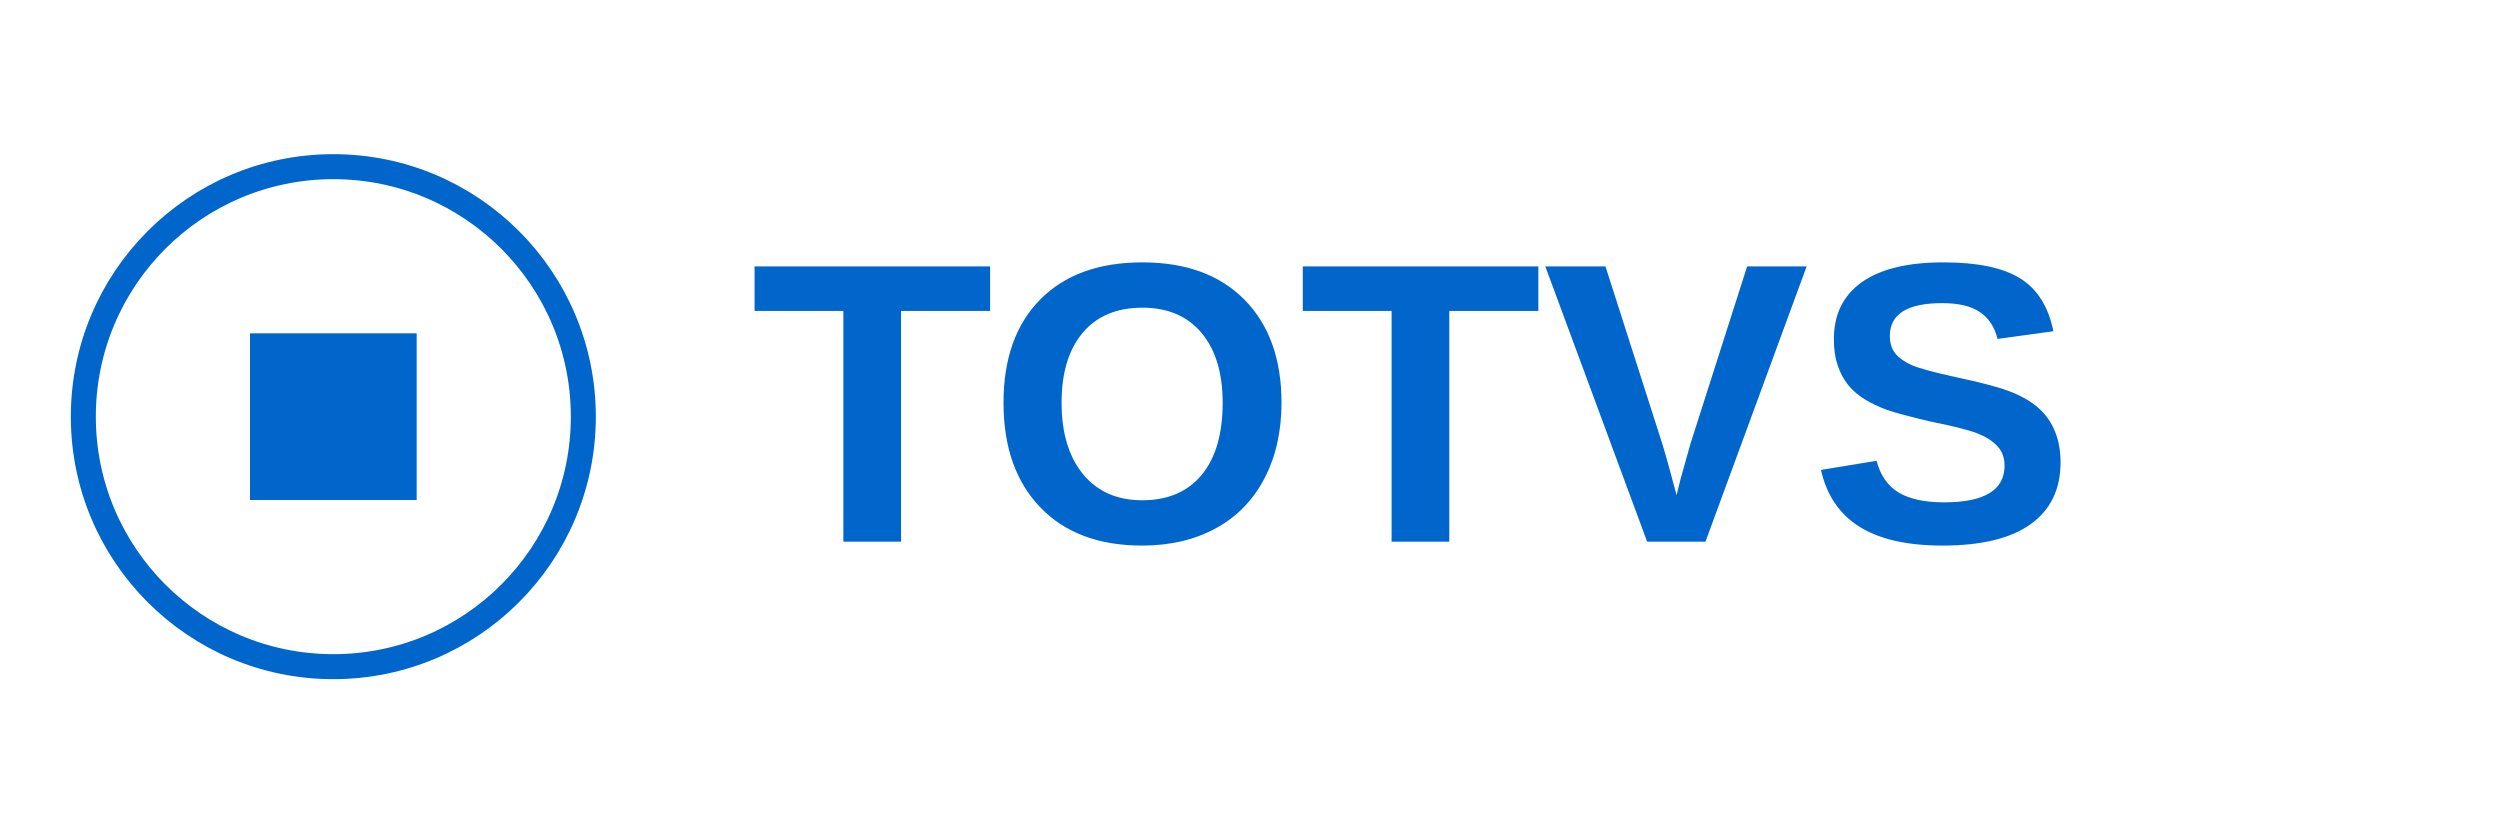
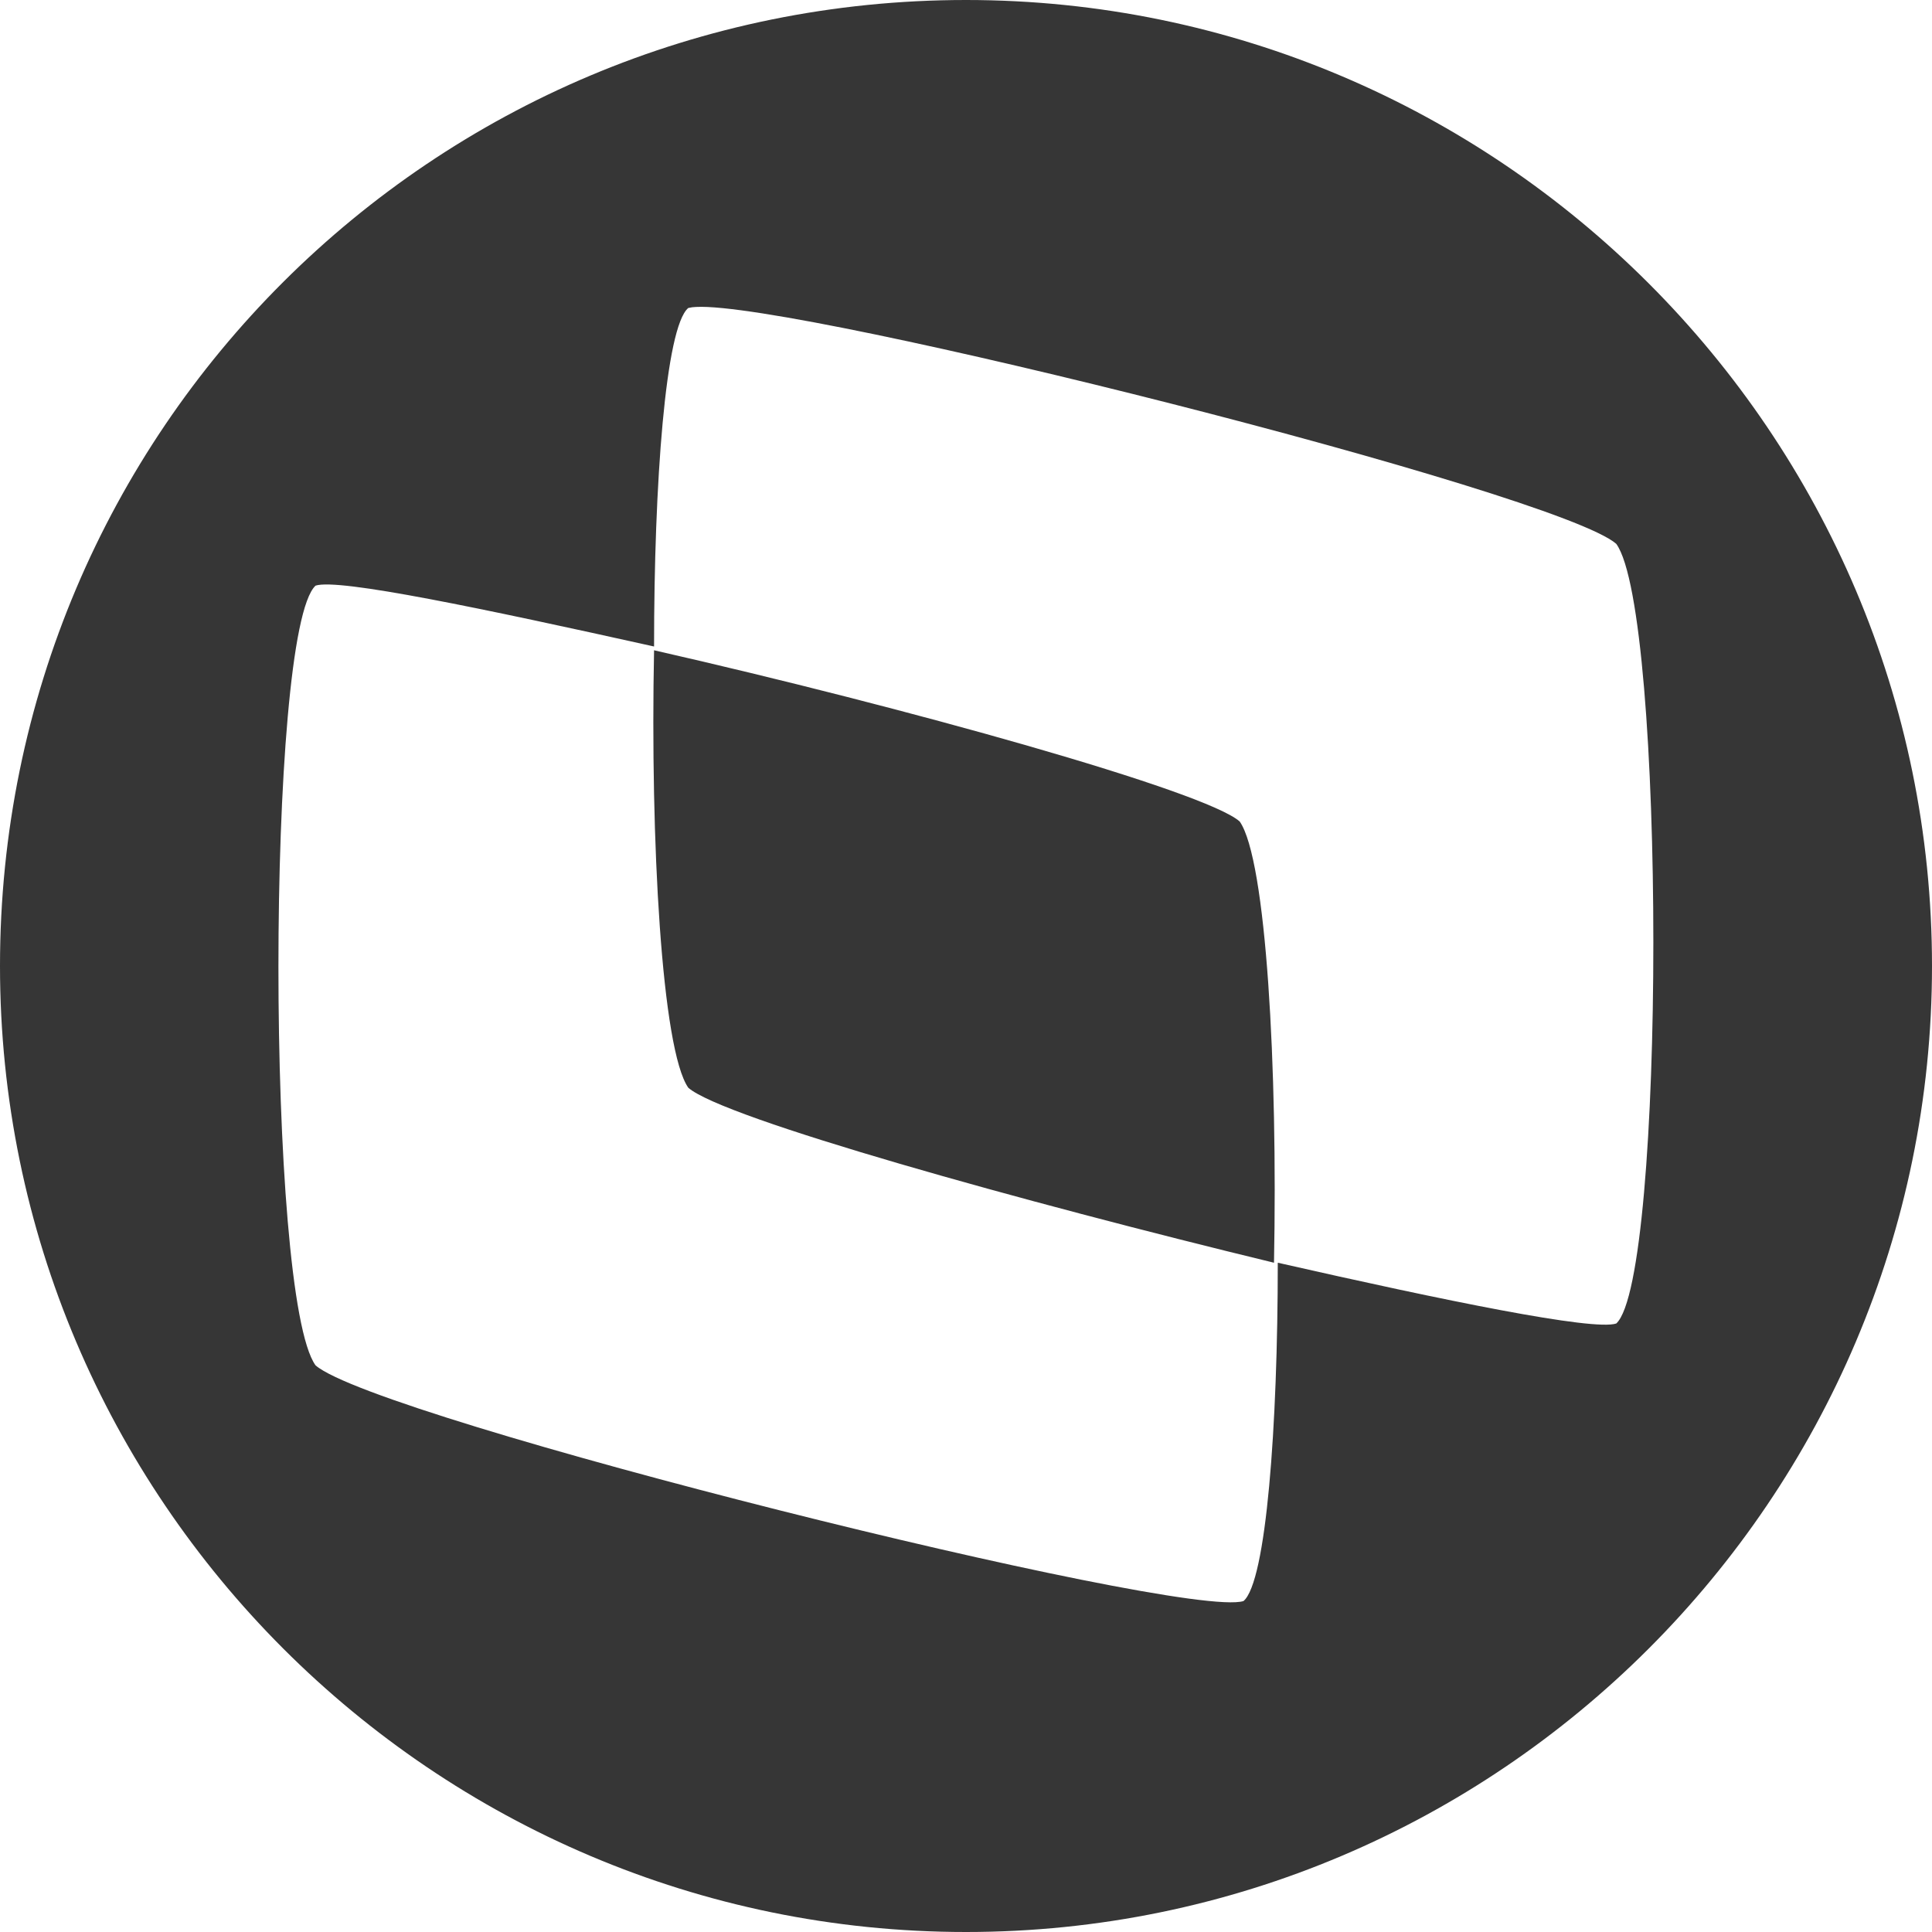
- <svg xmlns="http://www.w3.org/2000/svg" viewBox="0 0 300 100" width="300" height="100">
-   <defs>
-     <style>
-       .totvs-text { font-family: 'Arial', sans-serif; font-size: 48px; font-weight: bold; fill: #0066CC; }
-     </style>
-   </defs>
-   <circle cx="40" cy="50" r="30" fill="none" stroke="#0066CC" stroke-width="3" />
-   <rect x="30" y="40" width="20" height="20" fill="#0066CC" />
-   <text x="90" y="65" class="totvs-text">TOTVS</text>
+ <svg xmlns="http://www.w3.org/2000/svg" fill="#363636" role="img" viewBox="0 0 24 24">
+   <path d="M12 0C5.385 0 0 5.339 0 12c0 6.614 5.385 12 12 12 6.614 0 12-5.386 12-12S18.614 0 12 0ZM8.648 3.813c1.275-.068 10.697 2.302 11.43 2.943.614.85.614 9.118 0 9.685-.284.095-2.127-.283-4.205-.755 0 2.031-.143 3.966-.426 4.203-.756.236-10.772-2.267-11.527-2.928-.615-.85-.615-9.119 0-9.686.283-.094 2.079.284 4.205.756 0-2.031.142-3.969.425-4.205a.448.448 0 0 1 .098-.013Zm-.523 4.265c-.048 2.362.095 4.961.425 5.434.426.378 4.158 1.418 7.276 2.174.047-2.41-.095-5.008-.426-5.481-.425-.378-4.157-1.418-7.275-2.127Z" />
</svg>
